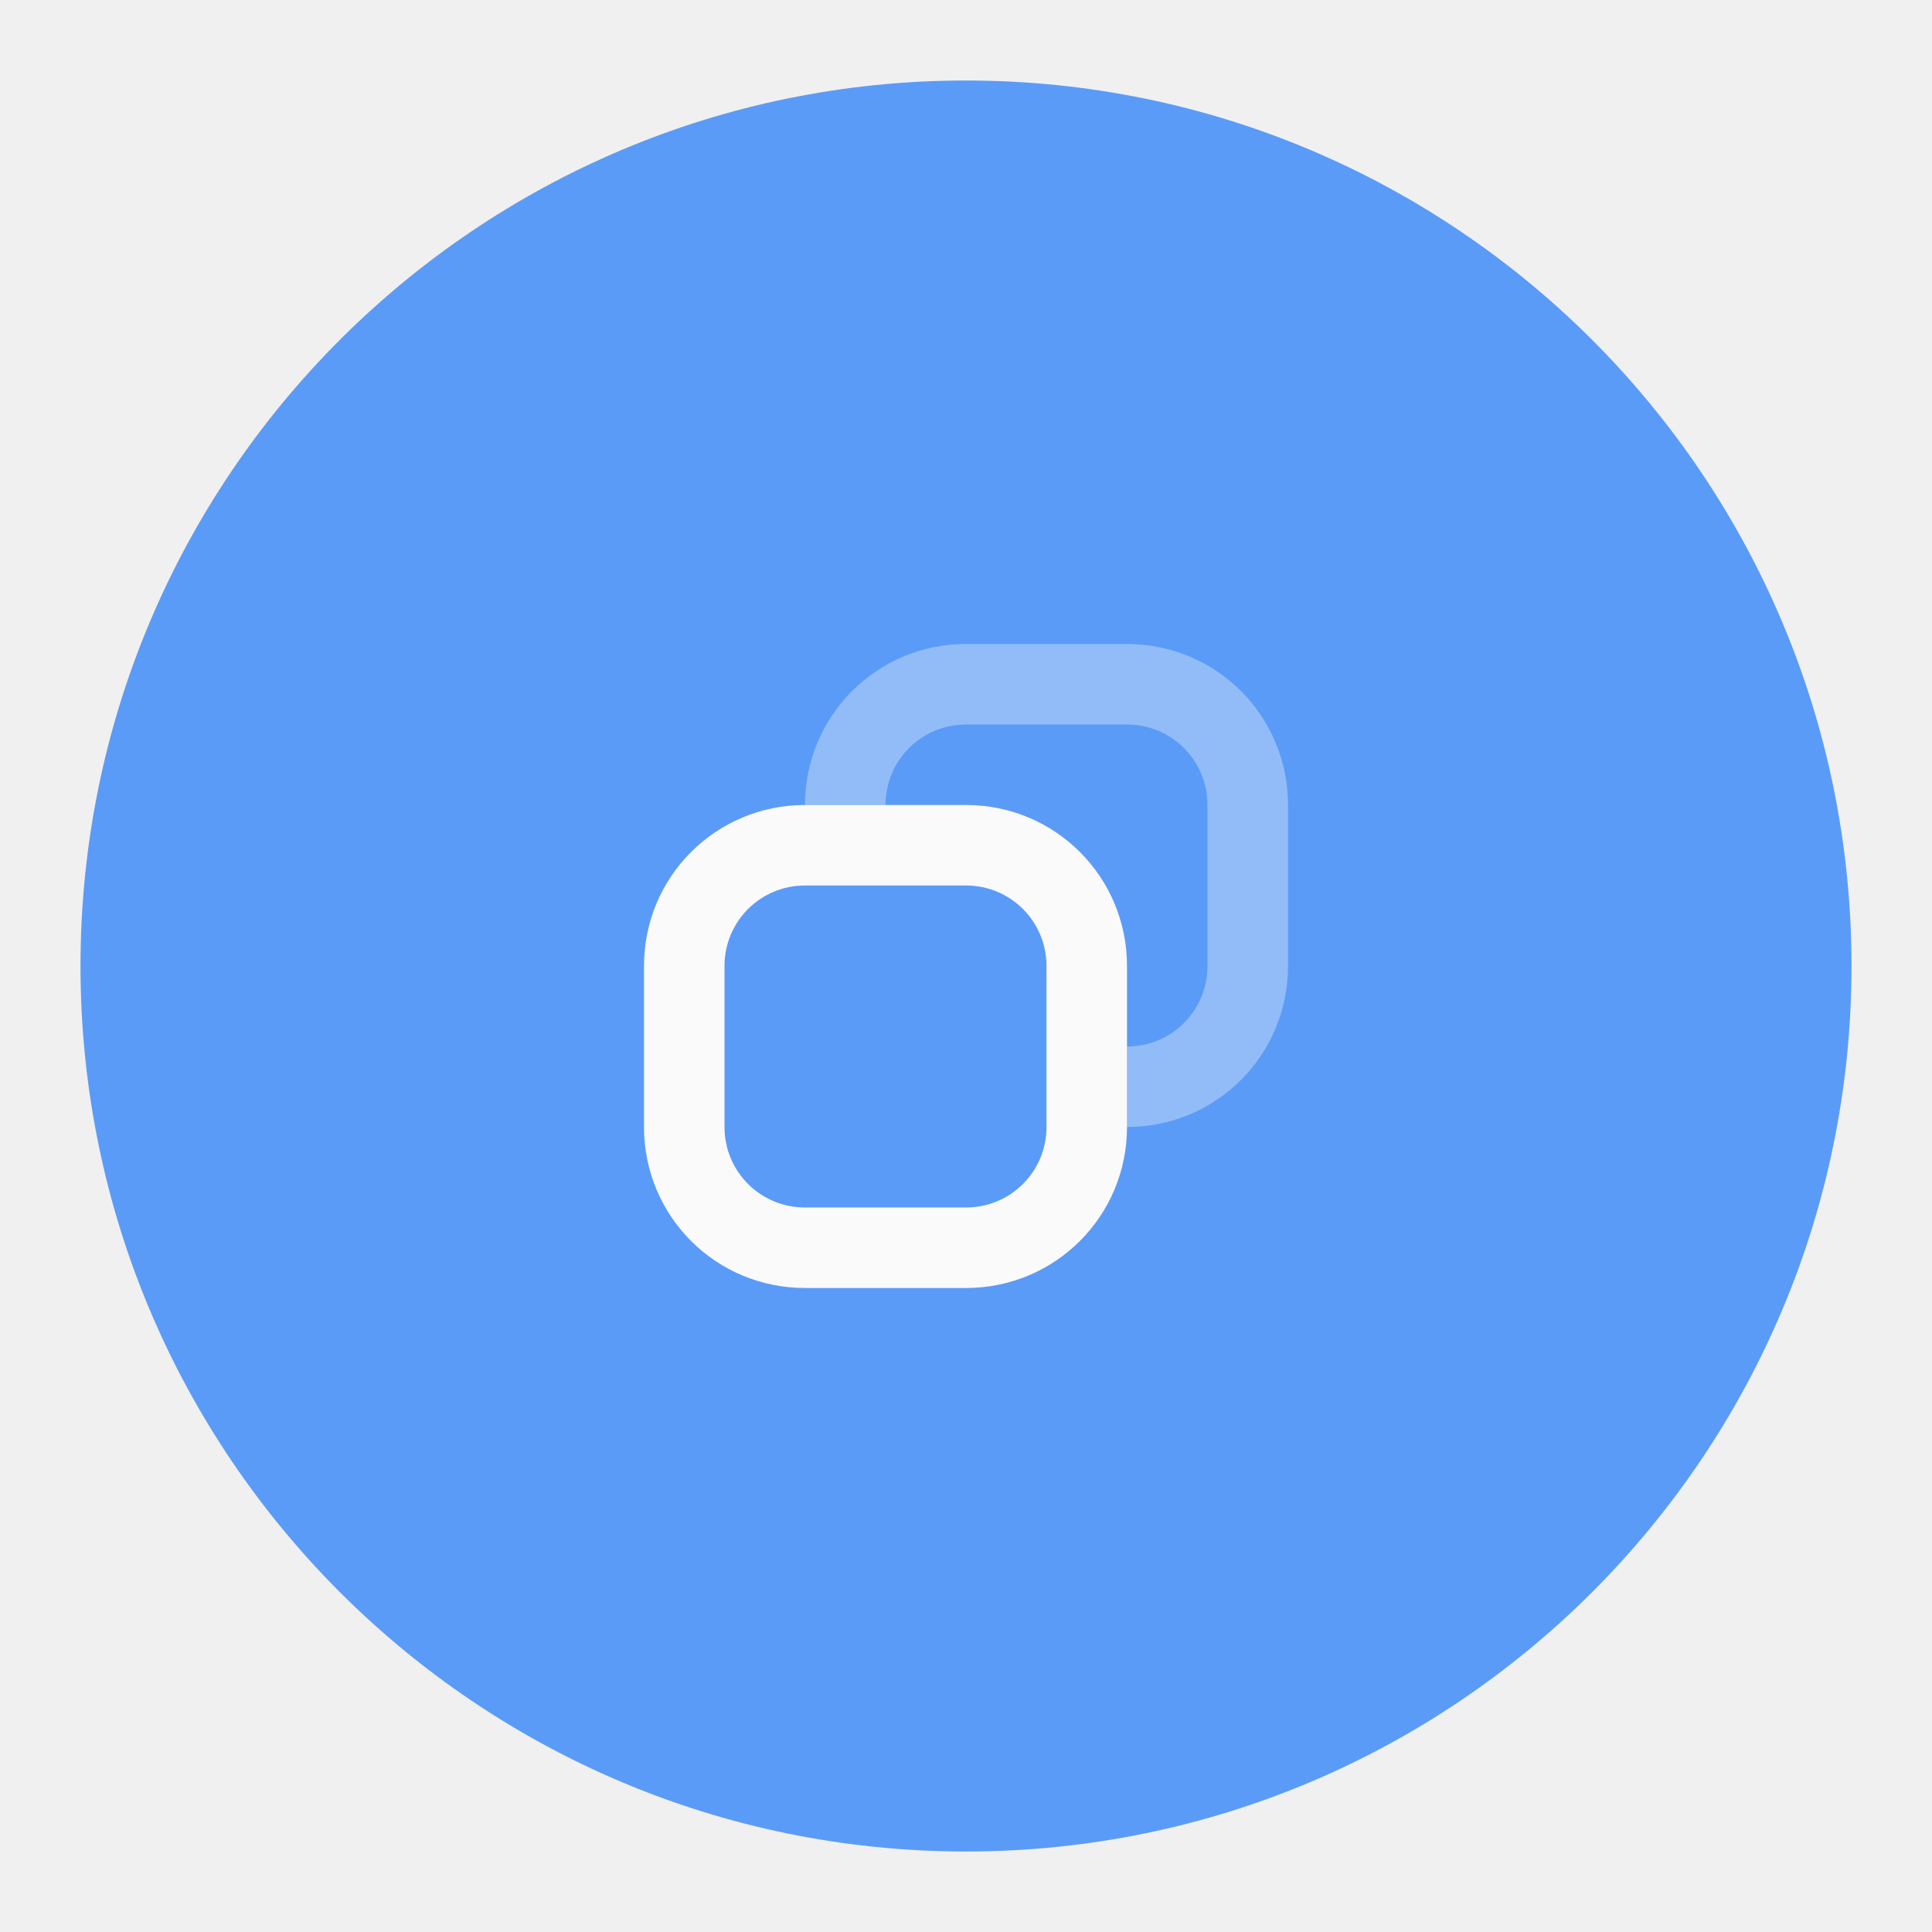
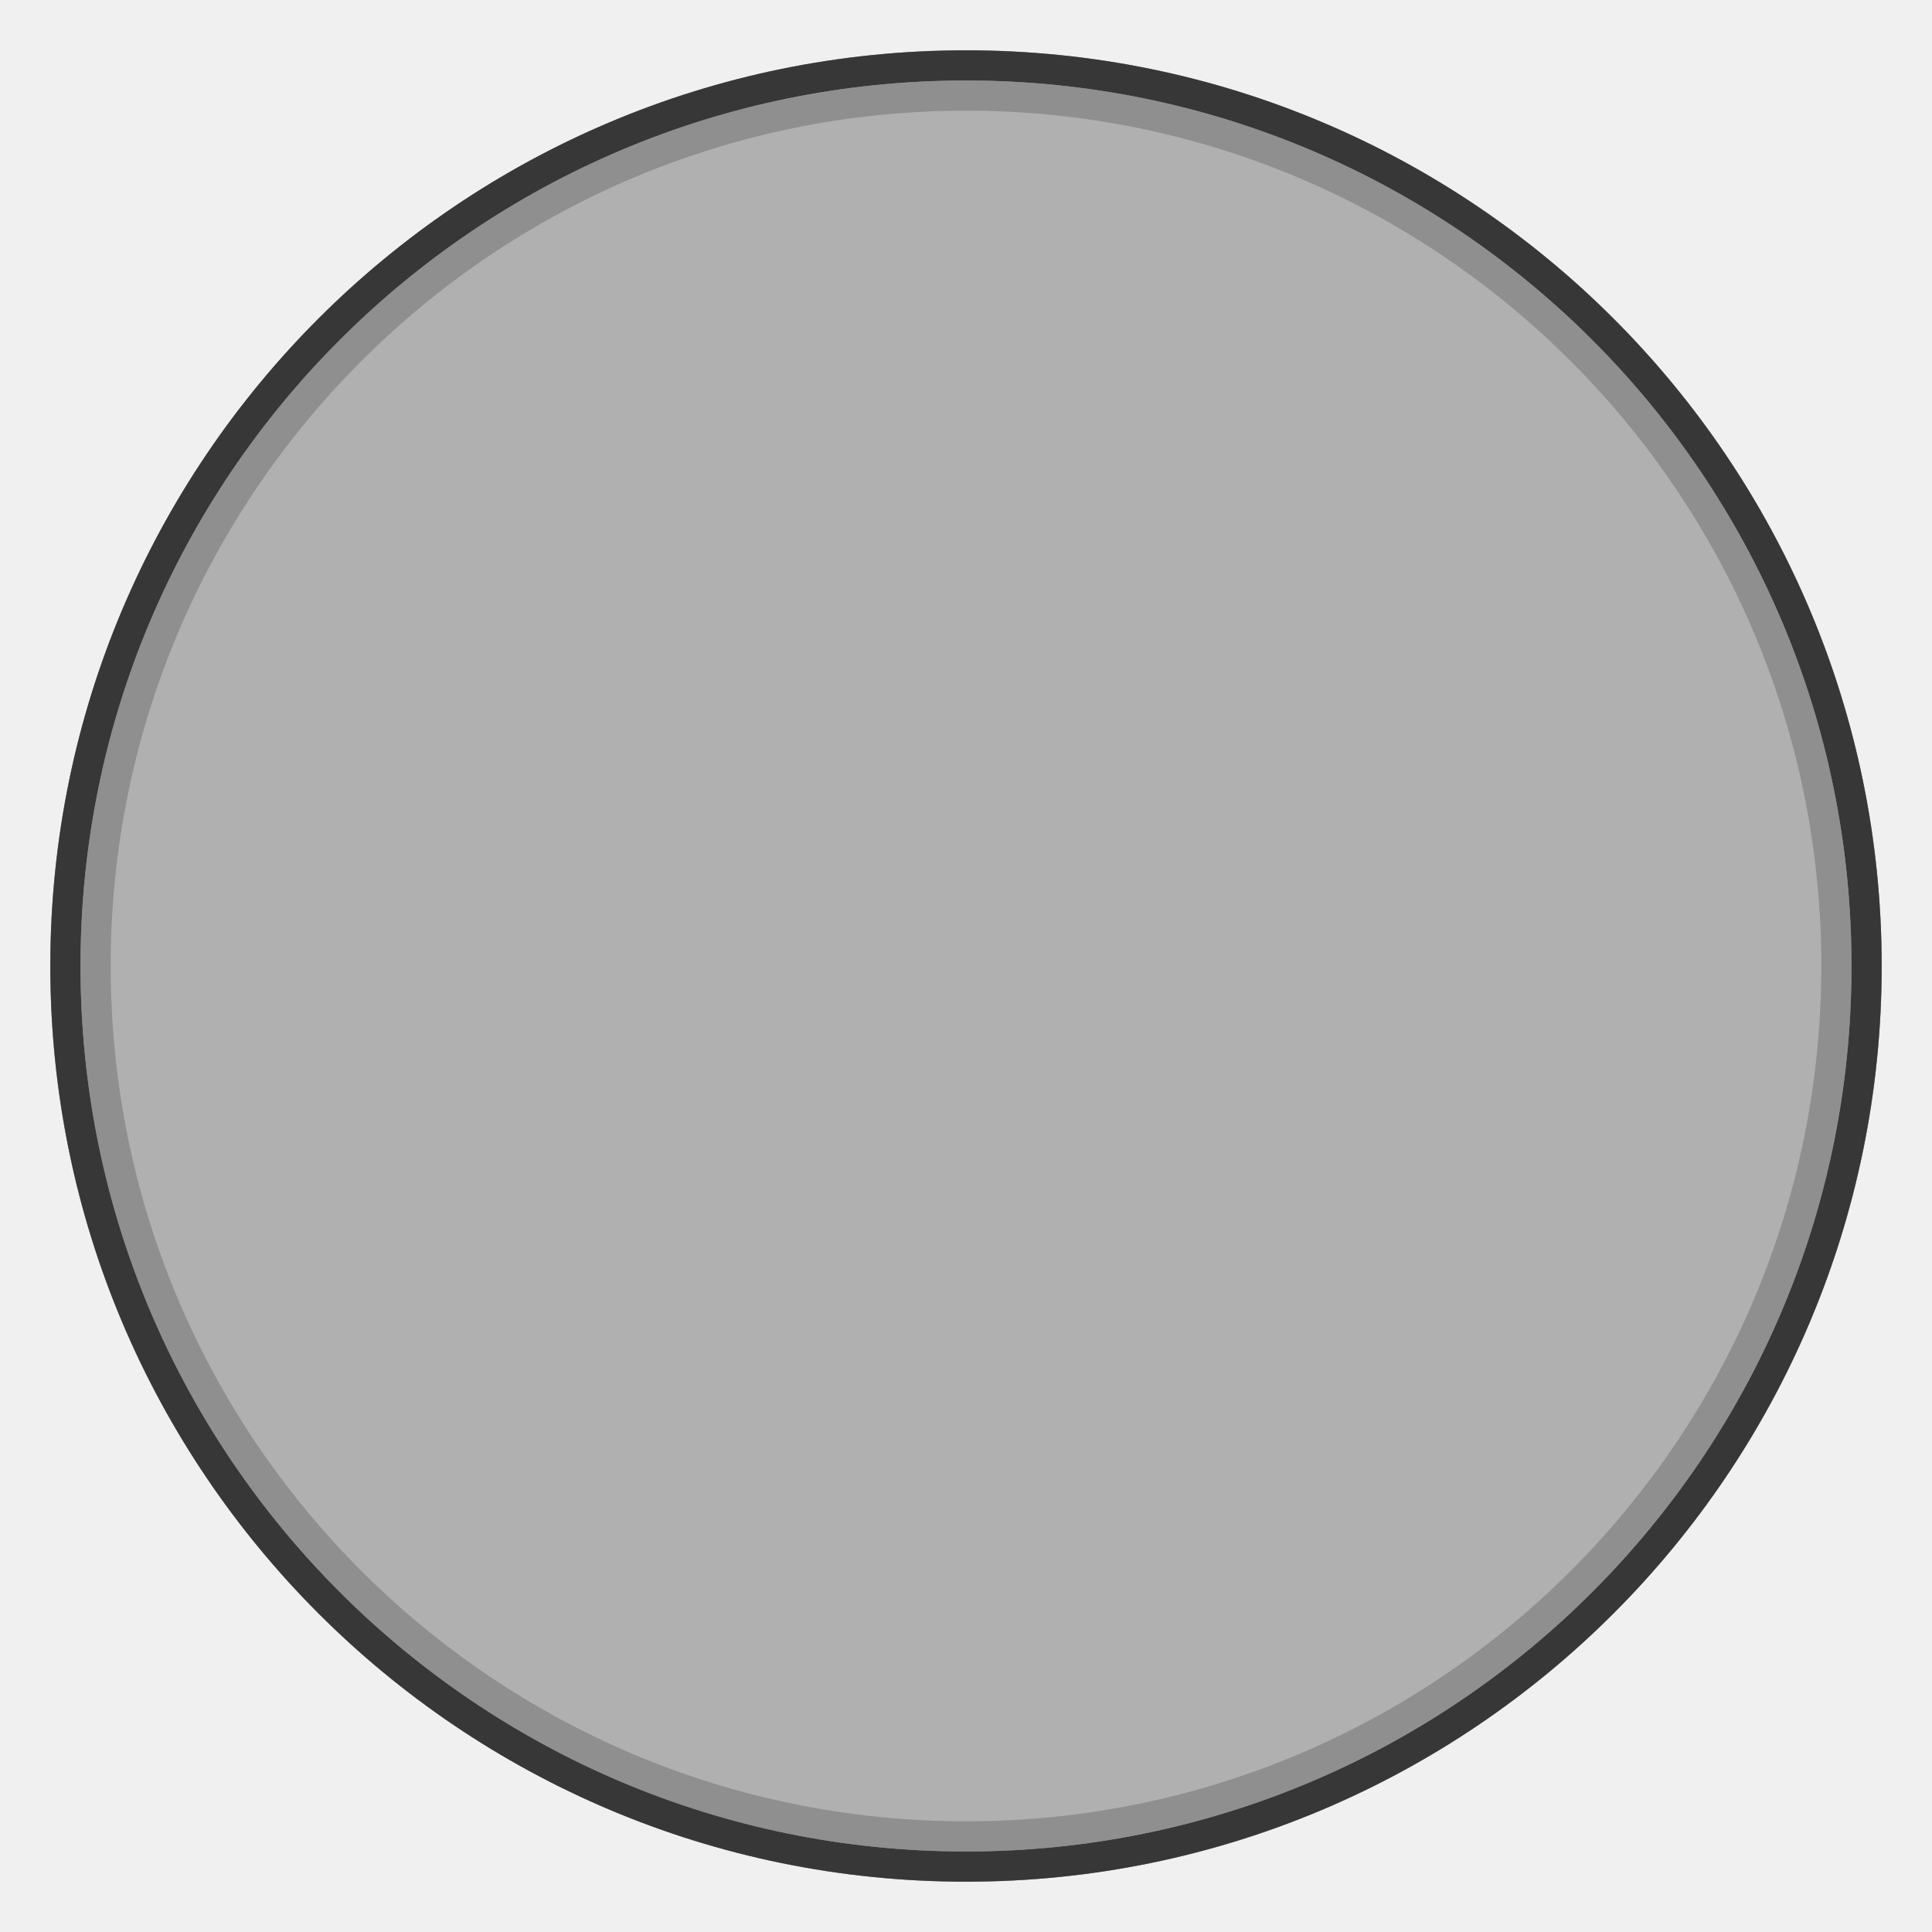
- <svg xmlns="http://www.w3.org/2000/svg" xmlns:xlink="http://www.w3.org/1999/xlink" width="24" height="24" id="svg4428" version="1.1">
-   <defs id="defs4430" />
-   <defs id="defs3">
-     <style id="current-color-scheme" type="text/css">.ColorScheme-Text {
-         color:#e0e0e0;
-         stop-color:#e0e0e0;
-       }
-       .ColorScheme-Background {
-         color:#2c2c2c;
-         stop-color:#2c2c2c;
-       }
-       .ColorScheme-HeaderBackground {
-         color:#242424;
-         stop-color:#242424;
-       }
-       .ColorScheme-Highlight {
-         color:#e0e0e0;
-         stop-color:#e0e0e0;
-       }</style>
-   </defs>
-   <g id="layer1" transform="translate(0,-1098.52)">
-     <use x="0" y="0" xlink:href="#inactive-center" id="deactivated-center" transform="translate(30,-1.0001)" width="100%" height="100%" />
-     <use height="100%" width="100%" transform="translate(58.92312,-1.0001)" id="deactivated-inactive-center" xlink:href="#inactive-center" y="0" x="0" />
-     <g id="active-center">
-       <circle style="opacity:1;fill:#ffffff;fill-opacity:1;stroke-width:11;stroke-linecap:round;stroke-linejoin:round;paint-order:stroke fill markers" id="circle1196" cx="-24" cy="1110.52" r="11" />
-       <path d="m -26,1108.52 c -1.108,0 -2,0.892 -2,2 v 2 c 0,1.108 0.892,2 2,2 h 2 c 1.108,0 2,-0.892 2,-2 v -2 c 0,-1.108 -0.892,-2 -2,-2 z m 0,1 h 2 c 0.554,0 1,0.446 1,1 v 2 c 0,0.554 -0.446,1 -1,1 h -2 c -0.554,0 -1,-0.446 -1,-1 v -2 c 0,-0.554 0.446,-1 1,-1 z" style="opacity:0.65;fill:#000000;paint-order:stroke fill markers" id="path1600" />
-       <path d="m -24,1106.52 c -1.108,0 -2,0.892 -2,2 h 1 c 0,-0.554 0.446,-1 1,-1 h 2 c 0.554,0 1,0.446 1,1 v 2 c 0,0.554 -0.446,1 -1,1 v 1 c 1.108,0 2,-0.892 2,-2 v -2 c 0,-1.108 -0.892,-2 -2,-2 z" style="opacity:0.35;fill:#000000;paint-order:stroke fill markers" id="path1602" />
-     </g>
-     <g id="inactive-center" style="opacity:0.5">
-       <circle style="opacity:1;fill:#ffffff;fill-opacity:1;stroke-width:11;stroke-linecap:round;stroke-linejoin:round;paint-order:stroke fill markers" id="circle9079" cx="86" cy="1110.52" r="11" />
-       <path d="m 84,1108.52 c -1.108,0 -2,0.892 -2,2 v 2 c 0,1.108 0.892,2 2,2 h 2 c 1.108,0 2,-0.892 2,-2 v -2 c 0,-1.108 -0.892,-2 -2,-2 z m 0,1 h 2 c 0.554,0 1,0.446 1,1 v 2 c 0,0.554 -0.446,1 -1,1 h -2 c -0.554,0 -1,-0.446 -1,-1 v -2 c 0,-0.554 0.446,-1 1,-1 z" style="opacity:0.65;fill:#000000;paint-order:stroke fill markers" id="path9081" />
-       <path d="m 86,1106.52 c -1.108,0 -2,0.892 -2,2 h 1 c 0,-0.554 0.446,-1 1,-1 h 2 c 0.554,0 1,0.446 1,1 v 2 c 0,0.554 -0.446,1 -1,1 v 1 c 1.108,0 2,-0.892 2,-2 v -2 c 0,-1.108 -0.892,-2 -2,-2 z" style="opacity:0.35;fill:#000000;paint-order:stroke fill markers" id="path9083" />
-     </g>
-     <g id="hover-inactive-center">
-       <circle style="opacity:1;fill:#ffffff;fill-opacity:1;stroke-width:11;stroke-linecap:round;stroke-linejoin:round;paint-order:stroke fill markers" id="circle9097" cx="-24" cy="1145.52" r="11" />
-       <path d="m -26,1143.52 c -1.108,0 -2,0.892 -2,2 v 2 c 0,1.108 0.892,2 2,2 h 2 c 1.108,0 2,-0.892 2,-2 v -2 c 0,-1.108 -0.892,-2 -2,-2 z m 0,1 h 2 c 0.554,0 1,0.446 1,1 v 2 c 0,0.554 -0.446,1 -1,1 h -2 c -0.554,0 -1,-0.446 -1,-1 v -2 c 0,-0.554 0.446,-1 1,-1 z" style="opacity:1;fill:#000000;paint-order:stroke fill markers" id="path9099" />
-       <path d="m -24,1141.52 c -1.108,0 -2,0.892 -2,2 h 1 c 0,-0.554 0.446,-1 1,-1 h 2 c 0.554,0 1,0.446 1,1 v 2 c 0,0.554 -0.446,1 -1,1 v 1 c 1.108,0 2,-0.892 2,-2 v -2 c 0,-1.108 -0.892,-2 -2,-2 z" style="opacity:0.5;fill:#000000;paint-order:stroke fill markers" id="path9101" />
-     </g>
-     <g id="hover-center">
-       <circle style="fill:#5b9bf8;fill-opacity:1;stroke-width:11;stroke-linecap:round;stroke-linejoin:round;paint-order:stroke fill markers" id="circle1200" cx="12" cy="1110.52" r="11" />
-       <path d="m 10,1108.52 c -1.108,0 -2,0.892 -2,2 v 2 c 0,1.108 0.892,2 2,2 h 2 c 1.108,0 2,-0.892 2,-2 v -2 c 0,-1.108 -0.892,-2 -2,-2 z m 0,1 h 2 c 0.554,0 1,0.446 1,1 v 2 c 0,0.554 -0.446,1 -1,1 h -2 c -0.554,0 -1,-0.446 -1,-1 v -2 c 0,-0.554 0.446,-1 1,-1 z" style="fill:#fafafa;paint-order:stroke fill markers" id="path2896-2" />
-       <path d="m 12,1106.52 c -1.108,0 -2,0.892 -2,2 h 1 c 0,-0.554 0.446,-1 1,-1 h 2 c 0.554,0 1,0.446 1,1 v 2 c 0,0.554 -0.446,1 -1,1 v 1 c 1.108,0 2,-0.892 2,-2 v -2 c 0,-1.108 -0.892,-2 -2,-2 z" style="opacity:0.35;fill:#fafafa;paint-order:stroke fill markers" id="path2898-9" />
-     </g>
-     <g id="pressed-center">
-       <circle style="fill:#5b9bf8;fill-opacity:1;stroke-width:11;stroke-linecap:round;stroke-linejoin:round;paint-order:stroke fill markers" id="circle1204" cx="51" cy="1109.52" r="11" />
-       <circle style="opacity:0.15;fill:#000000;fill-opacity:1;stroke-width:11;stroke-linecap:round;stroke-linejoin:round;paint-order:stroke fill markers" id="circle1206" cx="51" cy="1109.52" r="11" />
-       <g id="g2938-2" transform="translate(43,1101.52)" style="fill:#fafafa">
-         <path d="M 6,6 C 4.892,6 4,6.892 4,8 v 2 c 0,1.108 0.892,2 2,2 h 2 c 1.108,0 2,-0.892 2,-2 V 8 C 10,6.892 9.108,6 8,6 Z m 0,1 h 2 c 0.554,0 1,0.446 1,1 v 2 c 0,0.554 -0.446,1 -1,1 H 6 C 5.446,11 5,10.554 5,10 V 8 C 5,7.446 5.446,7 6,7 Z" style="fill:#fafafa;paint-order:stroke fill markers" id="path2934-7" />
-         <path d="M 8,4 C 6.892,4 6,4.892 6,6 H 7 C 7,5.446 7.446,5 8,5 h 2 c 0.554,0 1,0.446 1,1 v 2 c 0,0.554 -0.446,1 -1,1 v 1 c 1.108,0 2,-0.892 2,-2 V 6 C 12,4.892 11.108,4 10,4 Z" style="opacity:0.35;fill:#fafafa;paint-order:stroke fill markers" id="path2936-0" />
-       </g>
-     </g>
+ <svg xmlns="http://www.w3.org/2000/svg" width="24" height="24" version="1.1">
+   <g id="active-center">
+     <circle cx="12" cy="12" r="11" fill="#28C840" stroke="#00000030" stroke-width="0.75" />
+   </g>
+   <g id="hover-center">
+     <circle cx="12" cy="12" r="11" fill="#28C840" stroke="#00000030" stroke-width="0.75" />
+     <rect x="8.6" y="8.6" width="6.8" height="6.8" fill="none" stroke="#FFFFFF" stroke-width="1.3" />
+     <rect x="10.2" y="10.2" width="6.8" height="6.8" fill="#28C840" stroke="#FFFFFF" stroke-width="1.3" />
+   </g>
+   <g id="pressed-center">
+     <circle cx="12" cy="12" r="11" fill="#1BA232" stroke="#00000030" stroke-width="0.75" />
+     <rect x="8.6" y="8.6" width="6.8" height="6.8" fill="none" stroke="#FFFFFF" stroke-width="1.3" />
+     <rect x="10.2" y="10.2" width="6.8" height="6.8" fill="#28C840" stroke="#FFFFFF" stroke-width="1.3" />
+   </g>
+   <g id="inactive-center">
+     <circle cx="12" cy="12" r="11" fill="#B0B0B0" stroke="#00000030" stroke-width="0.75" />
+   </g>
+   <g id="hover-inactive-center">
+     <circle cx="12" cy="12" r="11" fill="#B0B0B0" stroke="#00000030" stroke-width="0.75" />
+     <rect x="8.6" y="8.6" width="6.8" height="6.8" fill="none" stroke="#555555" stroke-width="1.3" />
+     <rect x="10.2" y="10.2" width="6.8" height="6.8" fill="#B0B0B0" stroke="#555555" stroke-width="1.3" />
+   </g>
+   <g id="deactivated-center">
+     <circle cx="12" cy="12" r="11" fill="#B0B0B0" stroke="#00000030" stroke-width="0.75" />
+   </g>
+   <g id="deactivated-inactive-center">
+     <circle cx="12" cy="12" r="11" fill="#B0B0B0" stroke="#00000030" stroke-width="0.75" />
  </g>
</svg>
